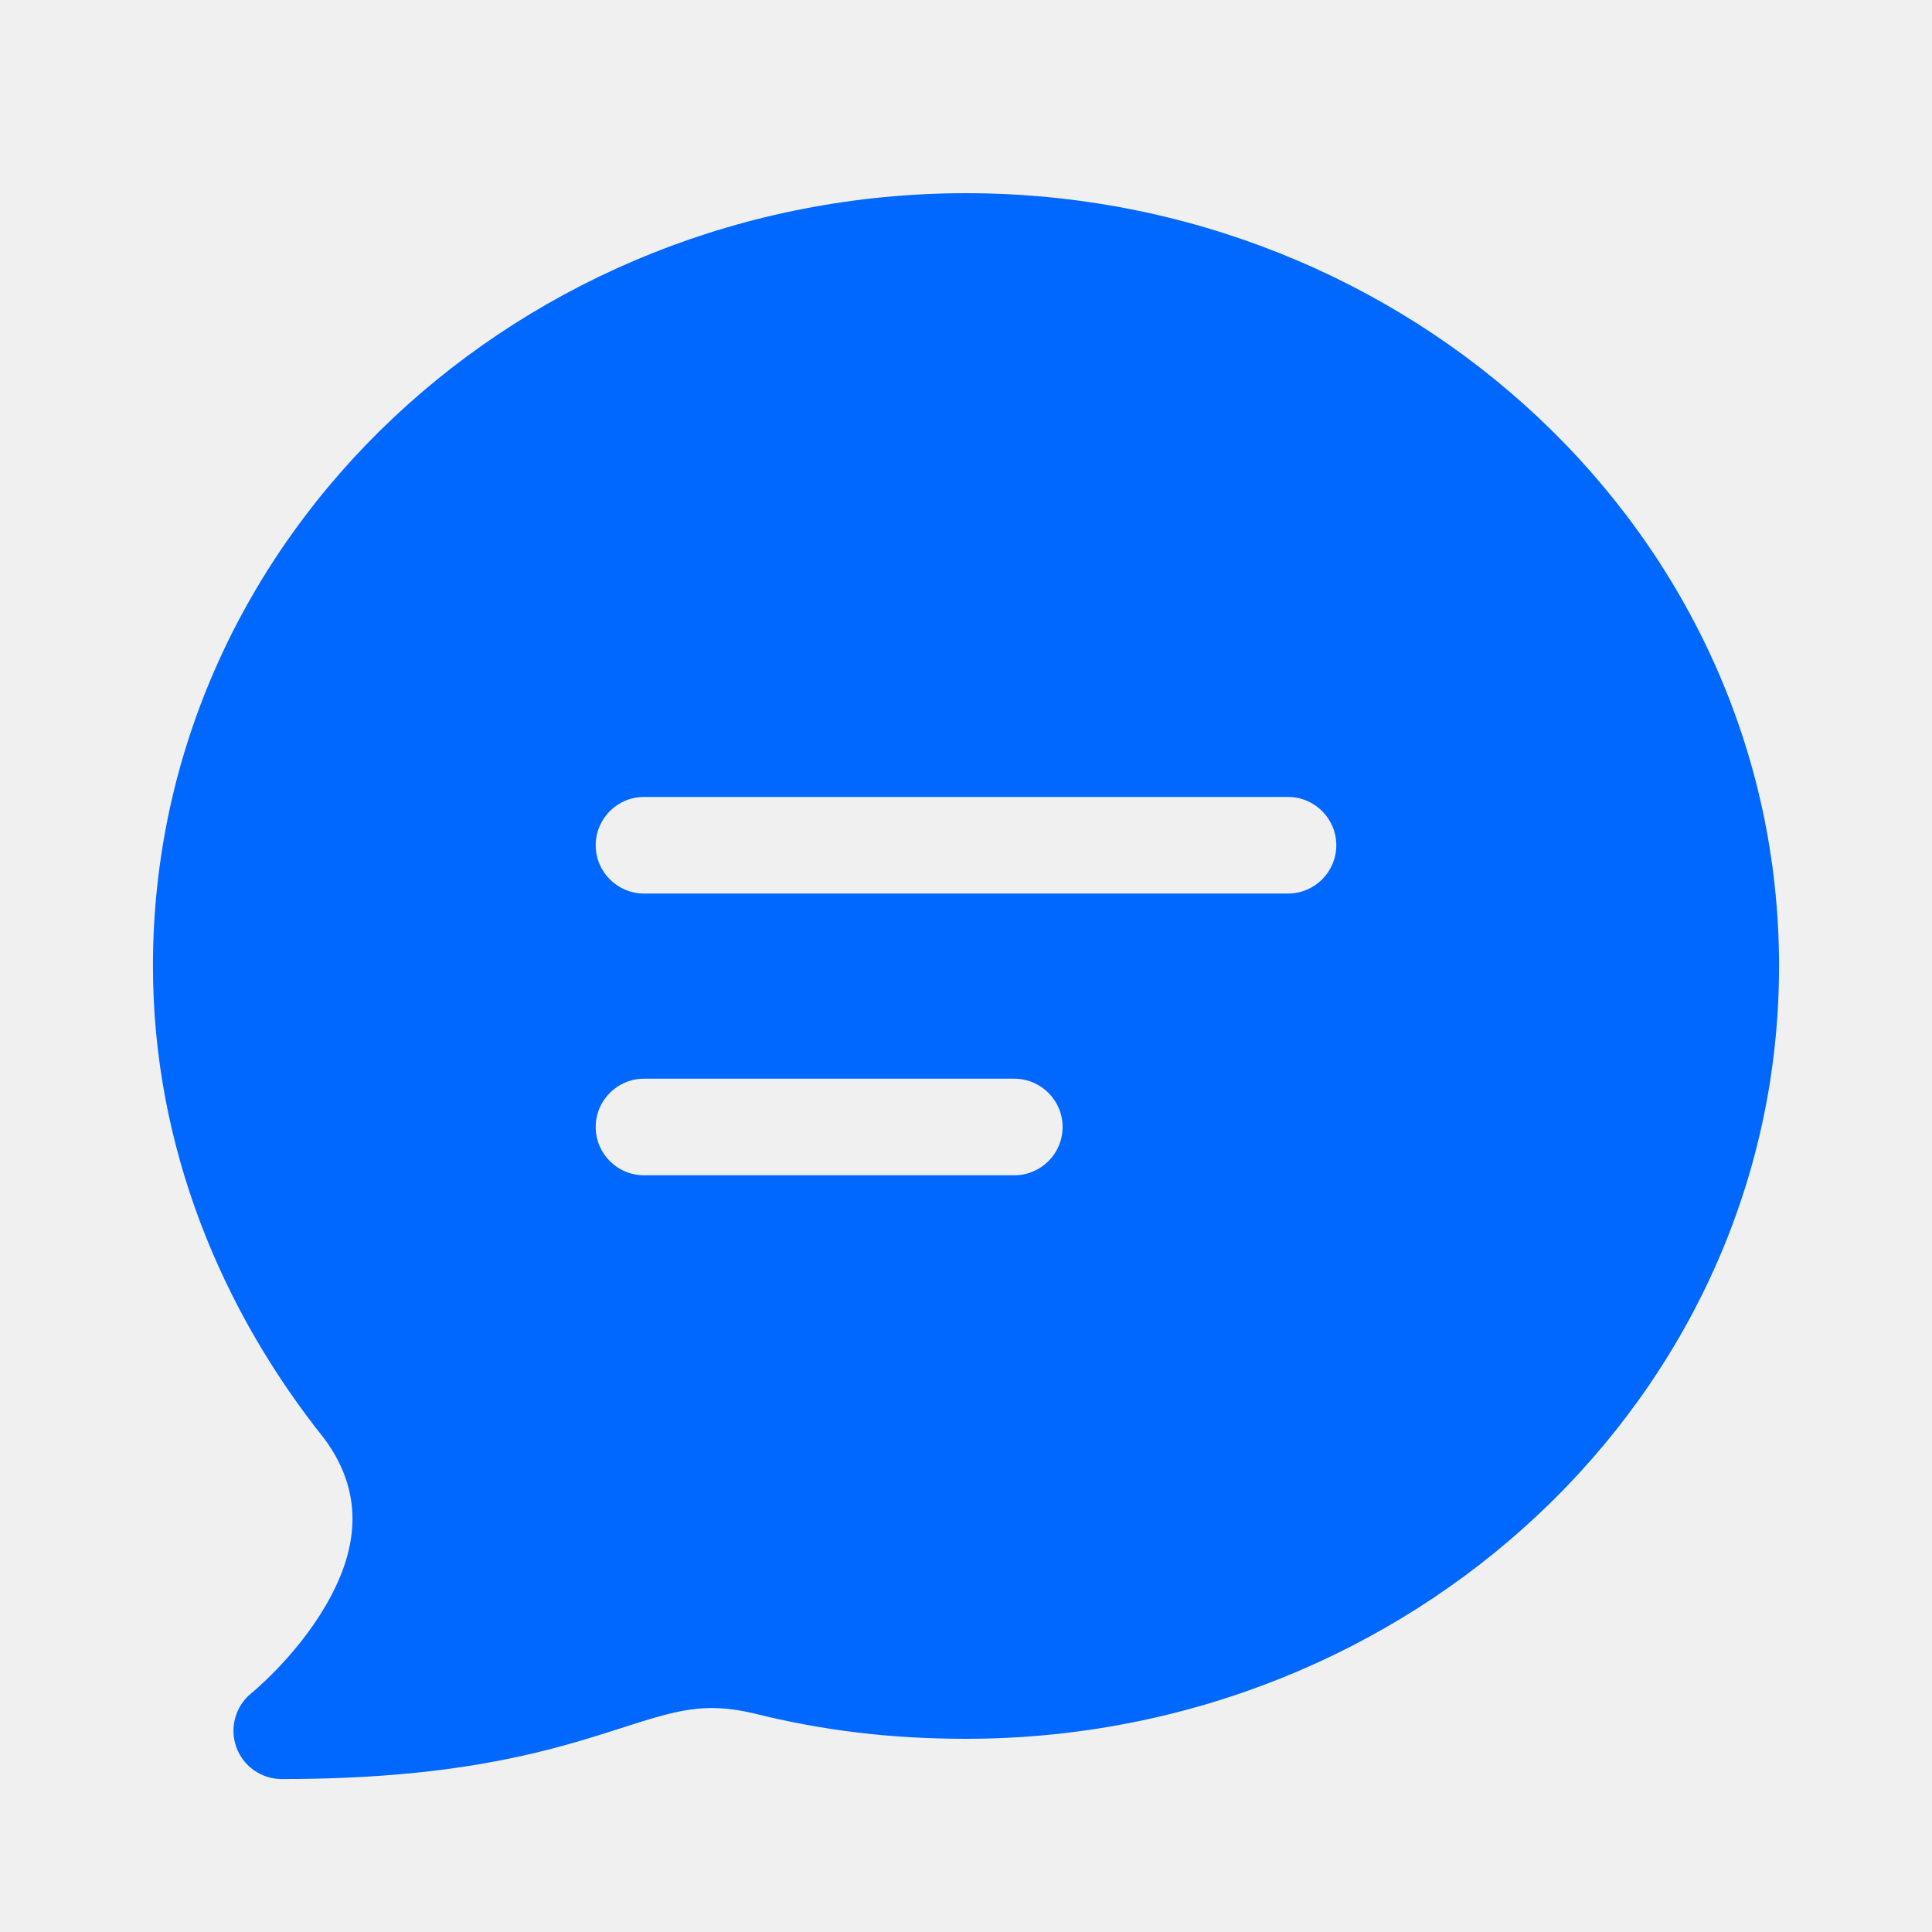
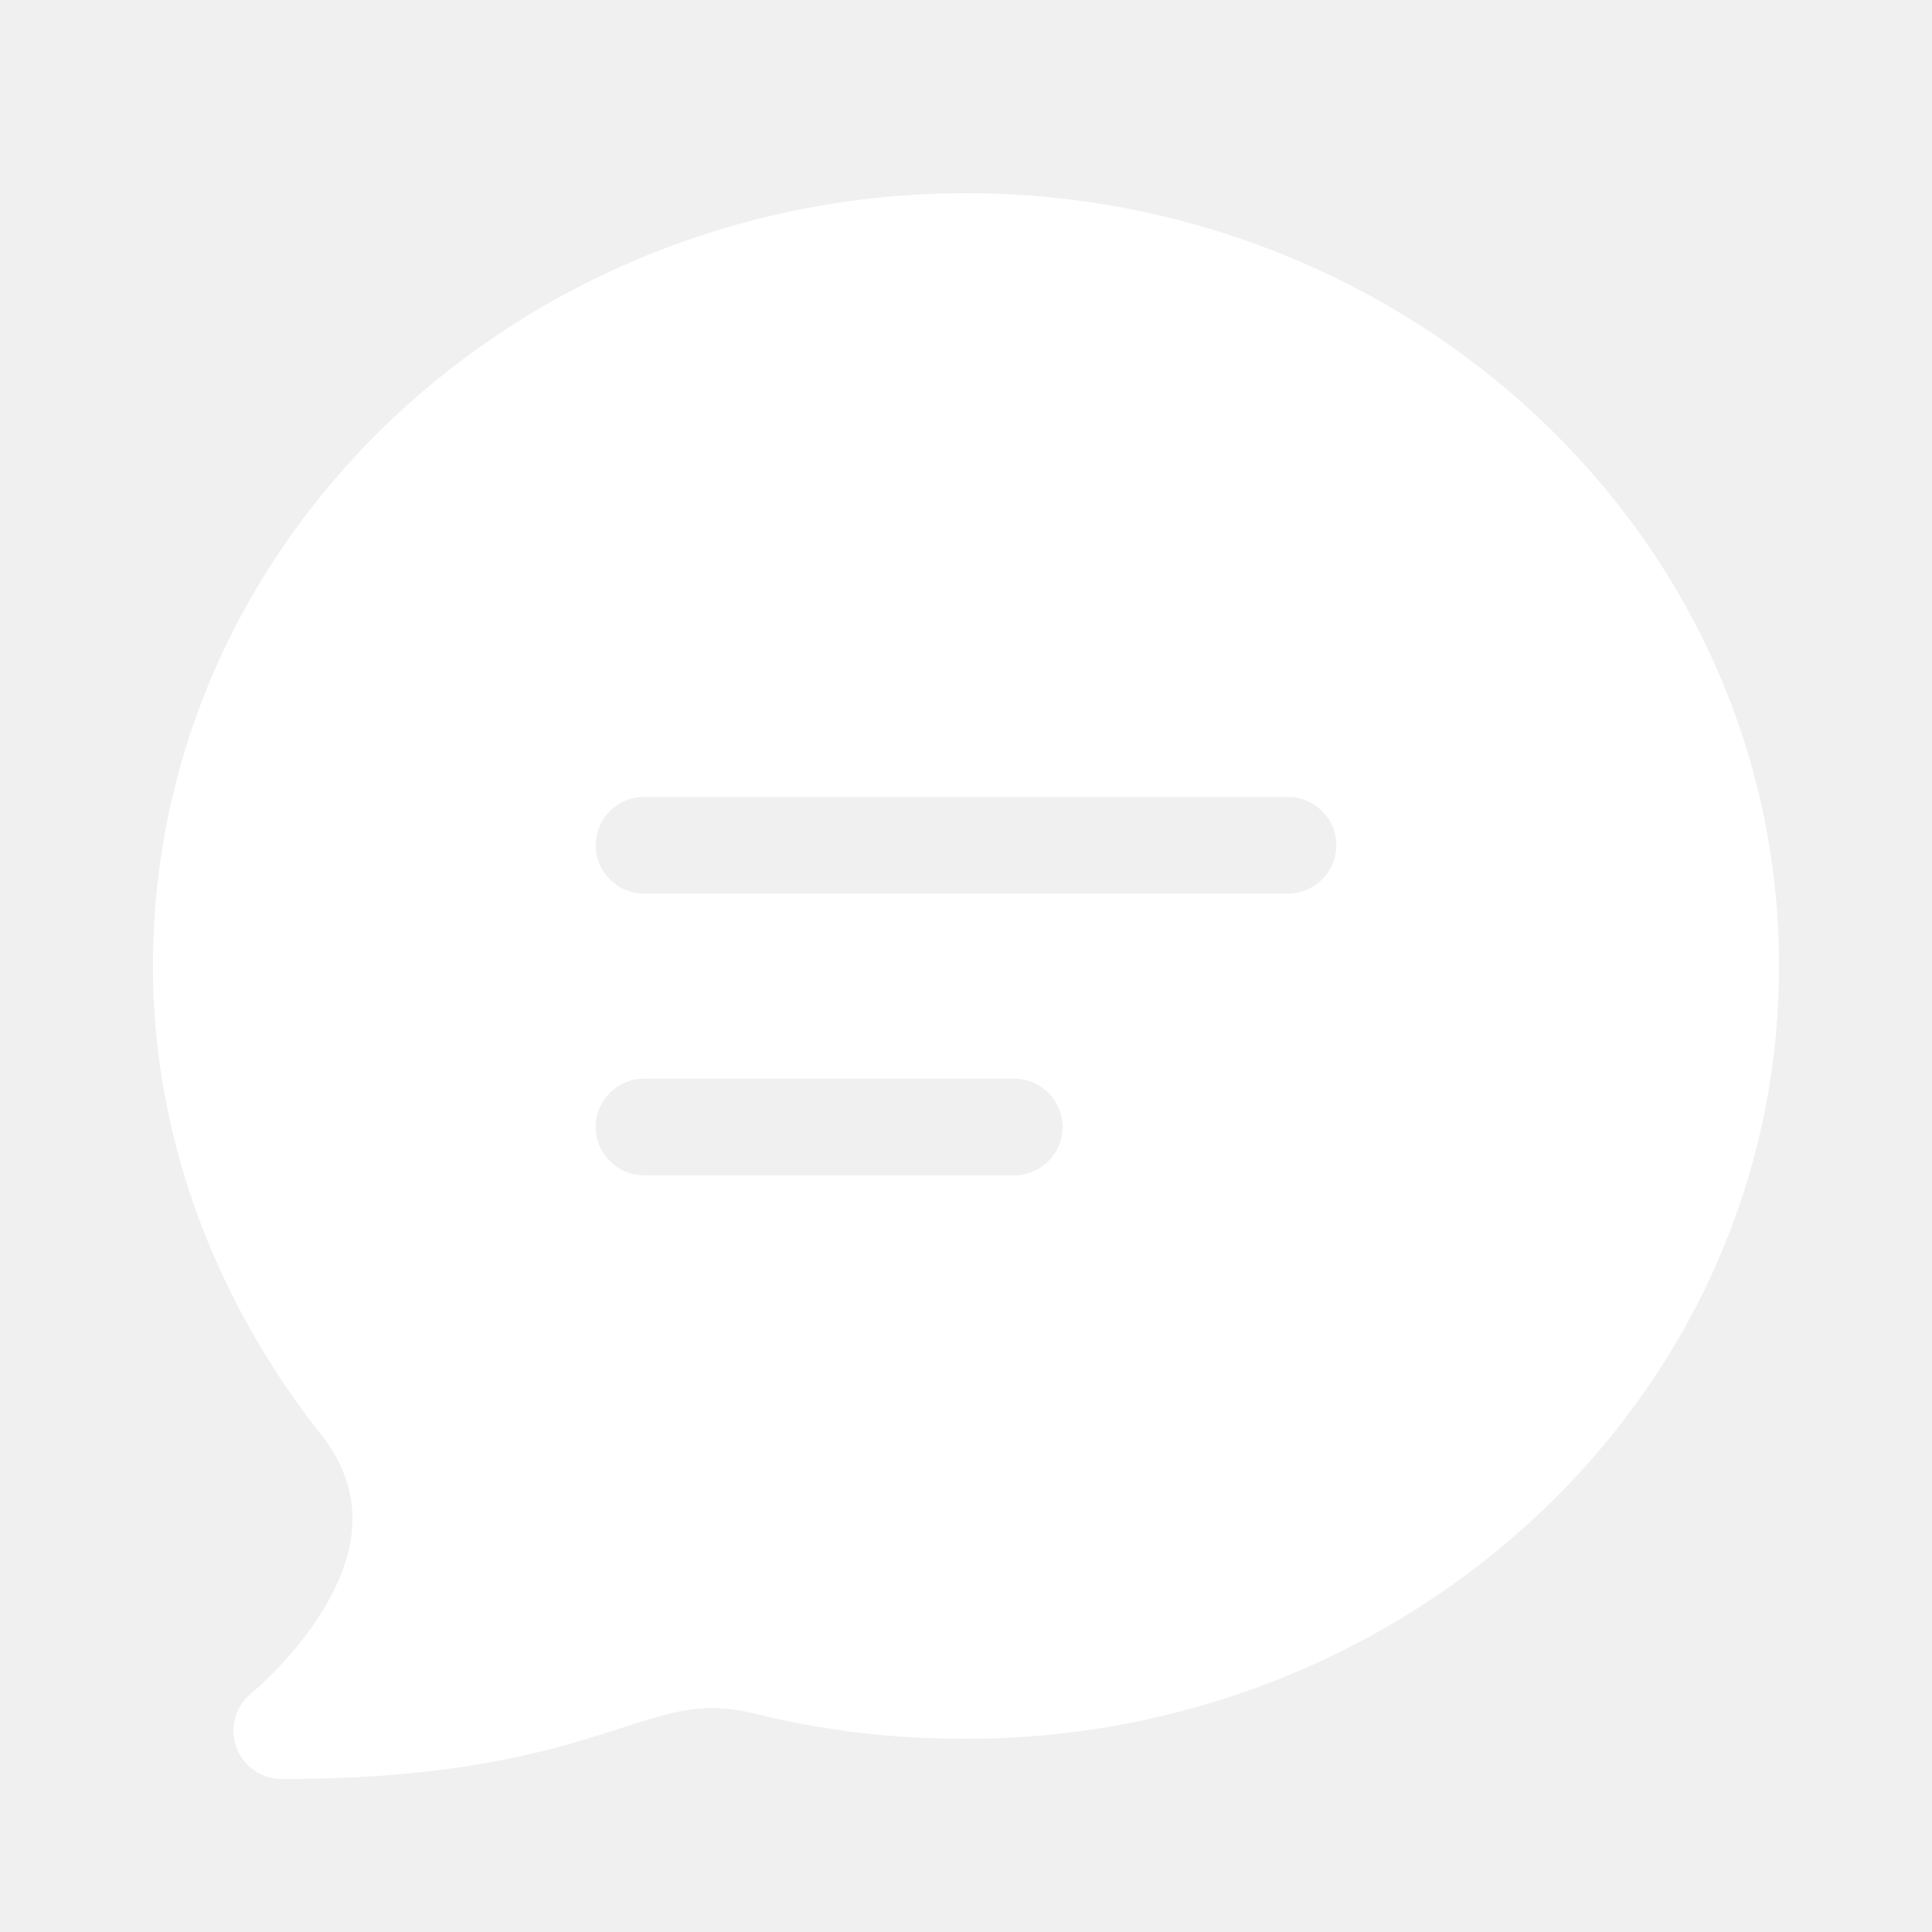
<svg xmlns="http://www.w3.org/2000/svg" width="24" height="24" viewBox="0 0 24 24" fill="none">
-   <path fill-rule="evenodd" clip-rule="evenodd" d="M3.125 21.032L3.126 21.03L3.141 21.018C3.154 21.007 3.176 20.988 3.204 20.963C3.26 20.913 3.341 20.837 3.435 20.74C3.625 20.543 3.857 20.269 4.044 19.948C4.415 19.312 4.567 18.596 4.025 17.867C2.757 16.279 1.9 14.252 1.9 12C1.9 6.635 6.503 2.4 12 2.4C17.497 2.4 22.1 6.635 22.1 12C22.1 17.365 17.497 21.6 12 21.6C11.054 21.6 10.206 21.495 9.359 21.283C8.742 21.139 8.402 21.247 7.703 21.471L7.544 21.522C6.711 21.786 5.574 22.1 3.5 22.1C3.245 22.1 3.018 21.939 2.934 21.699C2.85 21.459 2.926 21.192 3.124 21.032L3.124 21.032L3.124 21.032L3.125 21.032L3.125 21.032ZM7.4 10.5C7.4 10.169 7.669 9.9 8 9.9H16C16.331 9.9 16.6 10.169 16.6 10.5C16.6 10.831 16.331 11.1 16 11.1H8C7.669 11.1 7.4 10.831 7.4 10.5ZM7.4 14C7.4 13.669 7.669 13.4 8 13.4H12.6C12.931 13.4 13.2 13.669 13.2 14C13.2 14.331 12.931 14.6 12.6 14.6H8C7.669 14.6 7.4 14.331 7.4 14Z" fill="#0068FF" />
+   <path fill-rule="evenodd" clip-rule="evenodd" d="M3.125 21.032L3.126 21.03L3.141 21.018C3.155 21.007 3.176 20.988 3.204 20.963C3.26 20.913 3.341 20.837 3.435 20.74C3.625 20.543 3.857 20.269 4.044 19.948C4.415 19.312 4.567 18.596 4.025 17.867C2.757 16.279 1.9 14.252 1.9 12C1.9 6.635 6.503 2.4 12 2.4C17.497 2.4 22.1 6.635 22.1 12C22.1 17.365 17.497 21.6 12 21.6C11.054 21.6 10.207 21.495 9.359 21.283C8.742 21.139 8.402 21.247 7.703 21.471L7.544 21.522C6.712 21.786 5.574 22.1 3.5 22.1C3.245 22.1 3.018 21.939 2.934 21.699C2.85 21.459 2.926 21.192 3.124 21.032L3.124 21.032L3.125 21.032L3.125 21.032L3.125 21.032ZM7.4 10.5C7.4 10.169 7.669 9.9 8 9.9H16C16.331 9.9 16.6 10.169 16.6 10.5C16.6 10.831 16.331 11.1 16 11.1H8C7.669 11.1 7.4 10.831 7.4 10.5ZM7.4 14C7.4 13.669 7.669 13.4 8 13.4H12.6C12.931 13.4 13.2 13.669 13.2 14C13.2 14.331 12.931 14.6 12.6 14.6H8C7.669 14.6 7.4 14.331 7.4 14Z" fill="white" />
</svg>
